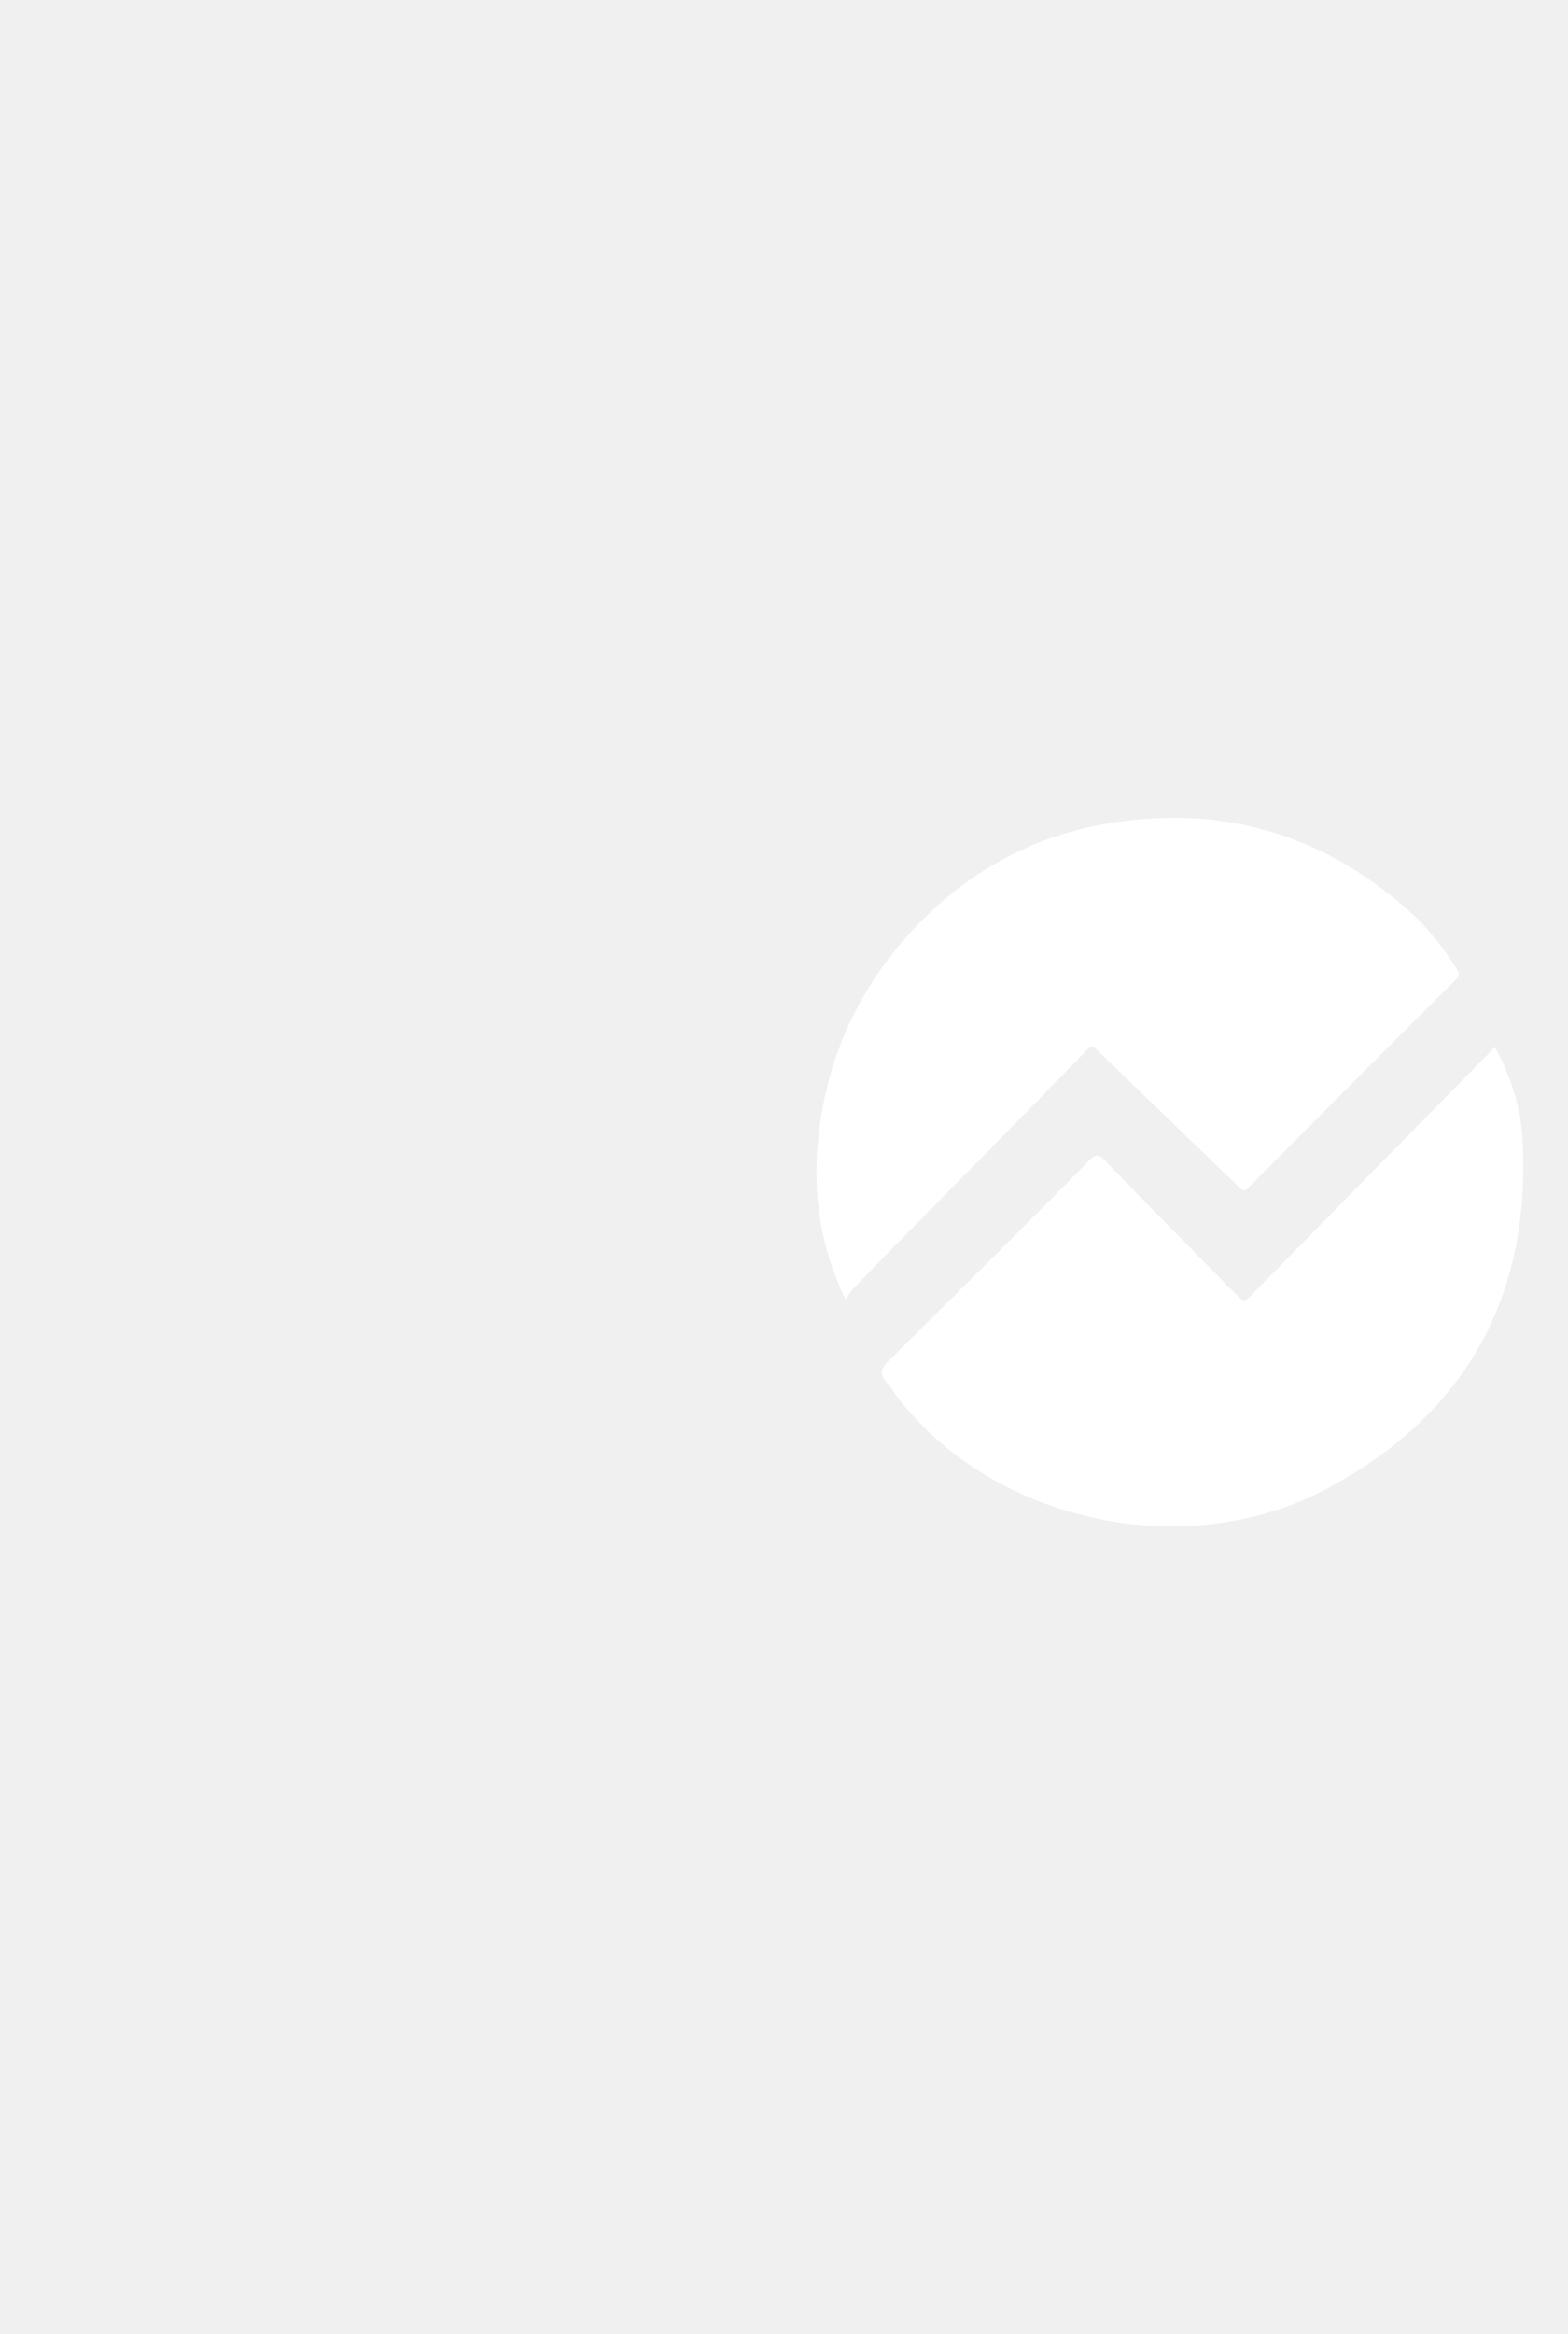
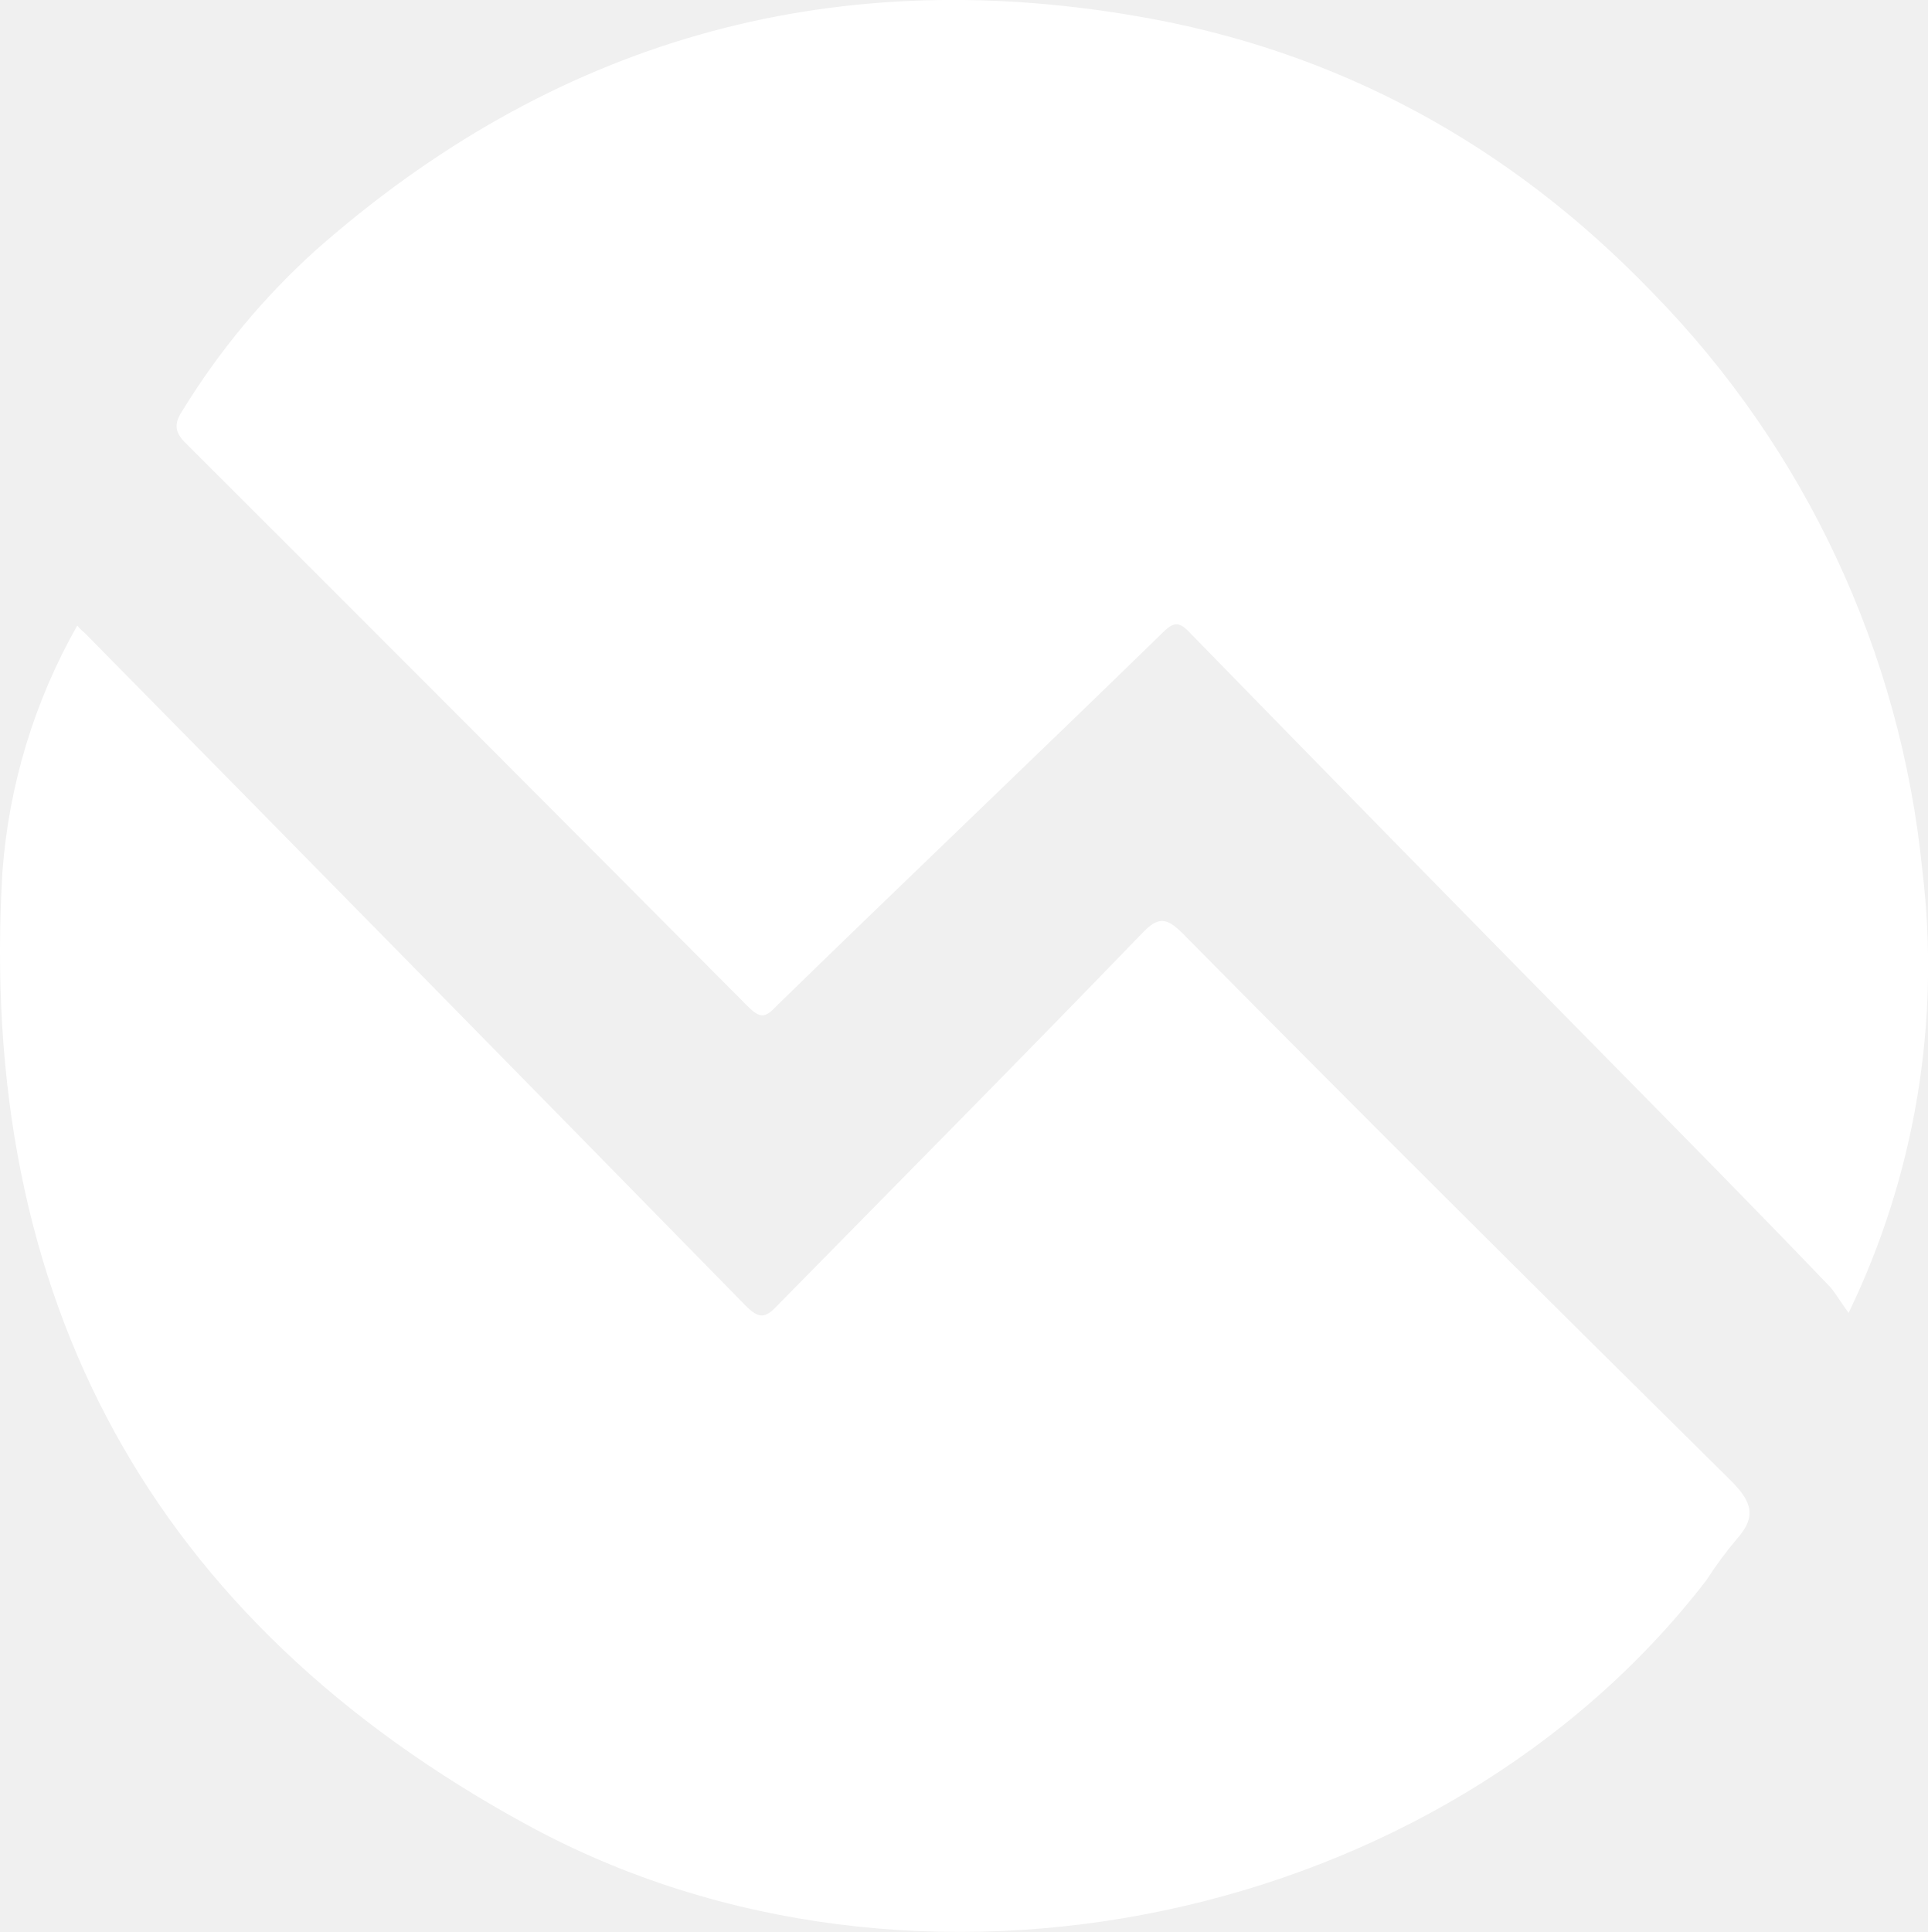
- <svg xmlns="http://www.w3.org/2000/svg" version="1.1" id="Calque_1" x="0px" y="0px" viewBox="0 0 400 595.3">
-   <g>
-     <g>
-       <path fill="#ffffff" d="M215.7,331.4c-6.6-13.7-8.4-27.4-6.9-41.4c2.2-20.9,10.8-39,25.3-54.1c13.3-13.8,29.4-22.6,48.2-25.8    c29-5,54.7,2.4,76.8,21.9c4.9,4.3,8.9,9.4,12.4,14.9c0.8,1.2,0.9,2-0.2,3.1c-17.6,17.5-35.1,35.1-52.6,52.7    c-1.1,1.1-1.6,1.2-2.7,0c-12-11.7-24.1-23.2-36.1-34.9c-1.1-1.1-1.6-1.1-2.7,0.1c-13,13.4-26.1,26.7-39.2,40    c-6.9,7-13.8,14-20.6,21.1C216.9,329.6,216.5,330.3,215.7,331.4z" />
-       <path fill="#ffffff" d="M381.4,267.1c4,7.3,6.5,15,7,23c2.4,40-14,70.1-49.1,89.2c-36.3,19.8-85.6,9.2-110.3-22.9    c-1-1.3-1.7-2.7-2.8-3.8c-1.9-2.1-1.5-3.5,0.5-5.5c17.2-17,34.3-34,51.3-51.2c1.5-1.5,2.3-1.6,3.8,0    c11.3,11.7,22.7,23.2,34.1,34.8c1.2,1.3,1.8,1.2,3,0c20.6-21,41.2-42,61.8-62.9C380.9,267.6,381.1,267.5,381.4,267.1z" />
+ <svg xmlns="http://www.w3.org/2000/svg" viewBox="0 0 180.32 180.72">
+   <defs>
+     <style>.cls-1{fill:#fff;}</style>
+   </defs>
+   <g id="Layer_2" data-name="Layer 2">
+     <g id="Calque_1" data-name="Calque 1">
+       <path class="cls-1" d="M171.23,120.41c-6.8-7.1-13.7-14.1-20.6-21.1q-19.65-19.95-39.2-40c-1.1-1.2-1.6-1.2-2.7-.1-12,11.7-24.1,23.2-36.1,34.9-1.1,1.2-1.6,1.1-2.7,0q-26.25-26.4-52.6-52.7c-1.1-1.1-1-1.9-.2-3.1a68.28,68.28,0,0,1,12.4-14.9c22.1-19.5,47.8-26.9,76.8-21.9,18.8,3.2,34.9,12,48.2,25.8a90,90,0,0,1,25.3,54.1,74.52,74.52,0,0,1-6.9,41.4C172.13,121.71,171.73,121,171.23,120.41Z" />
+       <path class="cls-1" d="M7.93,59.21q30.9,31.35,61.8,62.9c1.2,1.2,1.8,1.3,3,0,11.4-11.6,22.8-23.1,34.1-34.8,1.5-1.6,2.3-1.5,3.8,0,17,17.2,34.1,34.2,51.3,51.2,2,2,2.4,3.4.5,5.5a37.32,37.32,0,0,0-2.8,3.8c-24.7,32.1-74,42.7-110.3,22.9-35.1-19.1-51.5-49.2-49.1-89.2a54.9,54.9,0,0,1,7-23A4.51,4.51,0,0,0,7.93,59.21Z" />
    </g>
  </g>
</svg>
